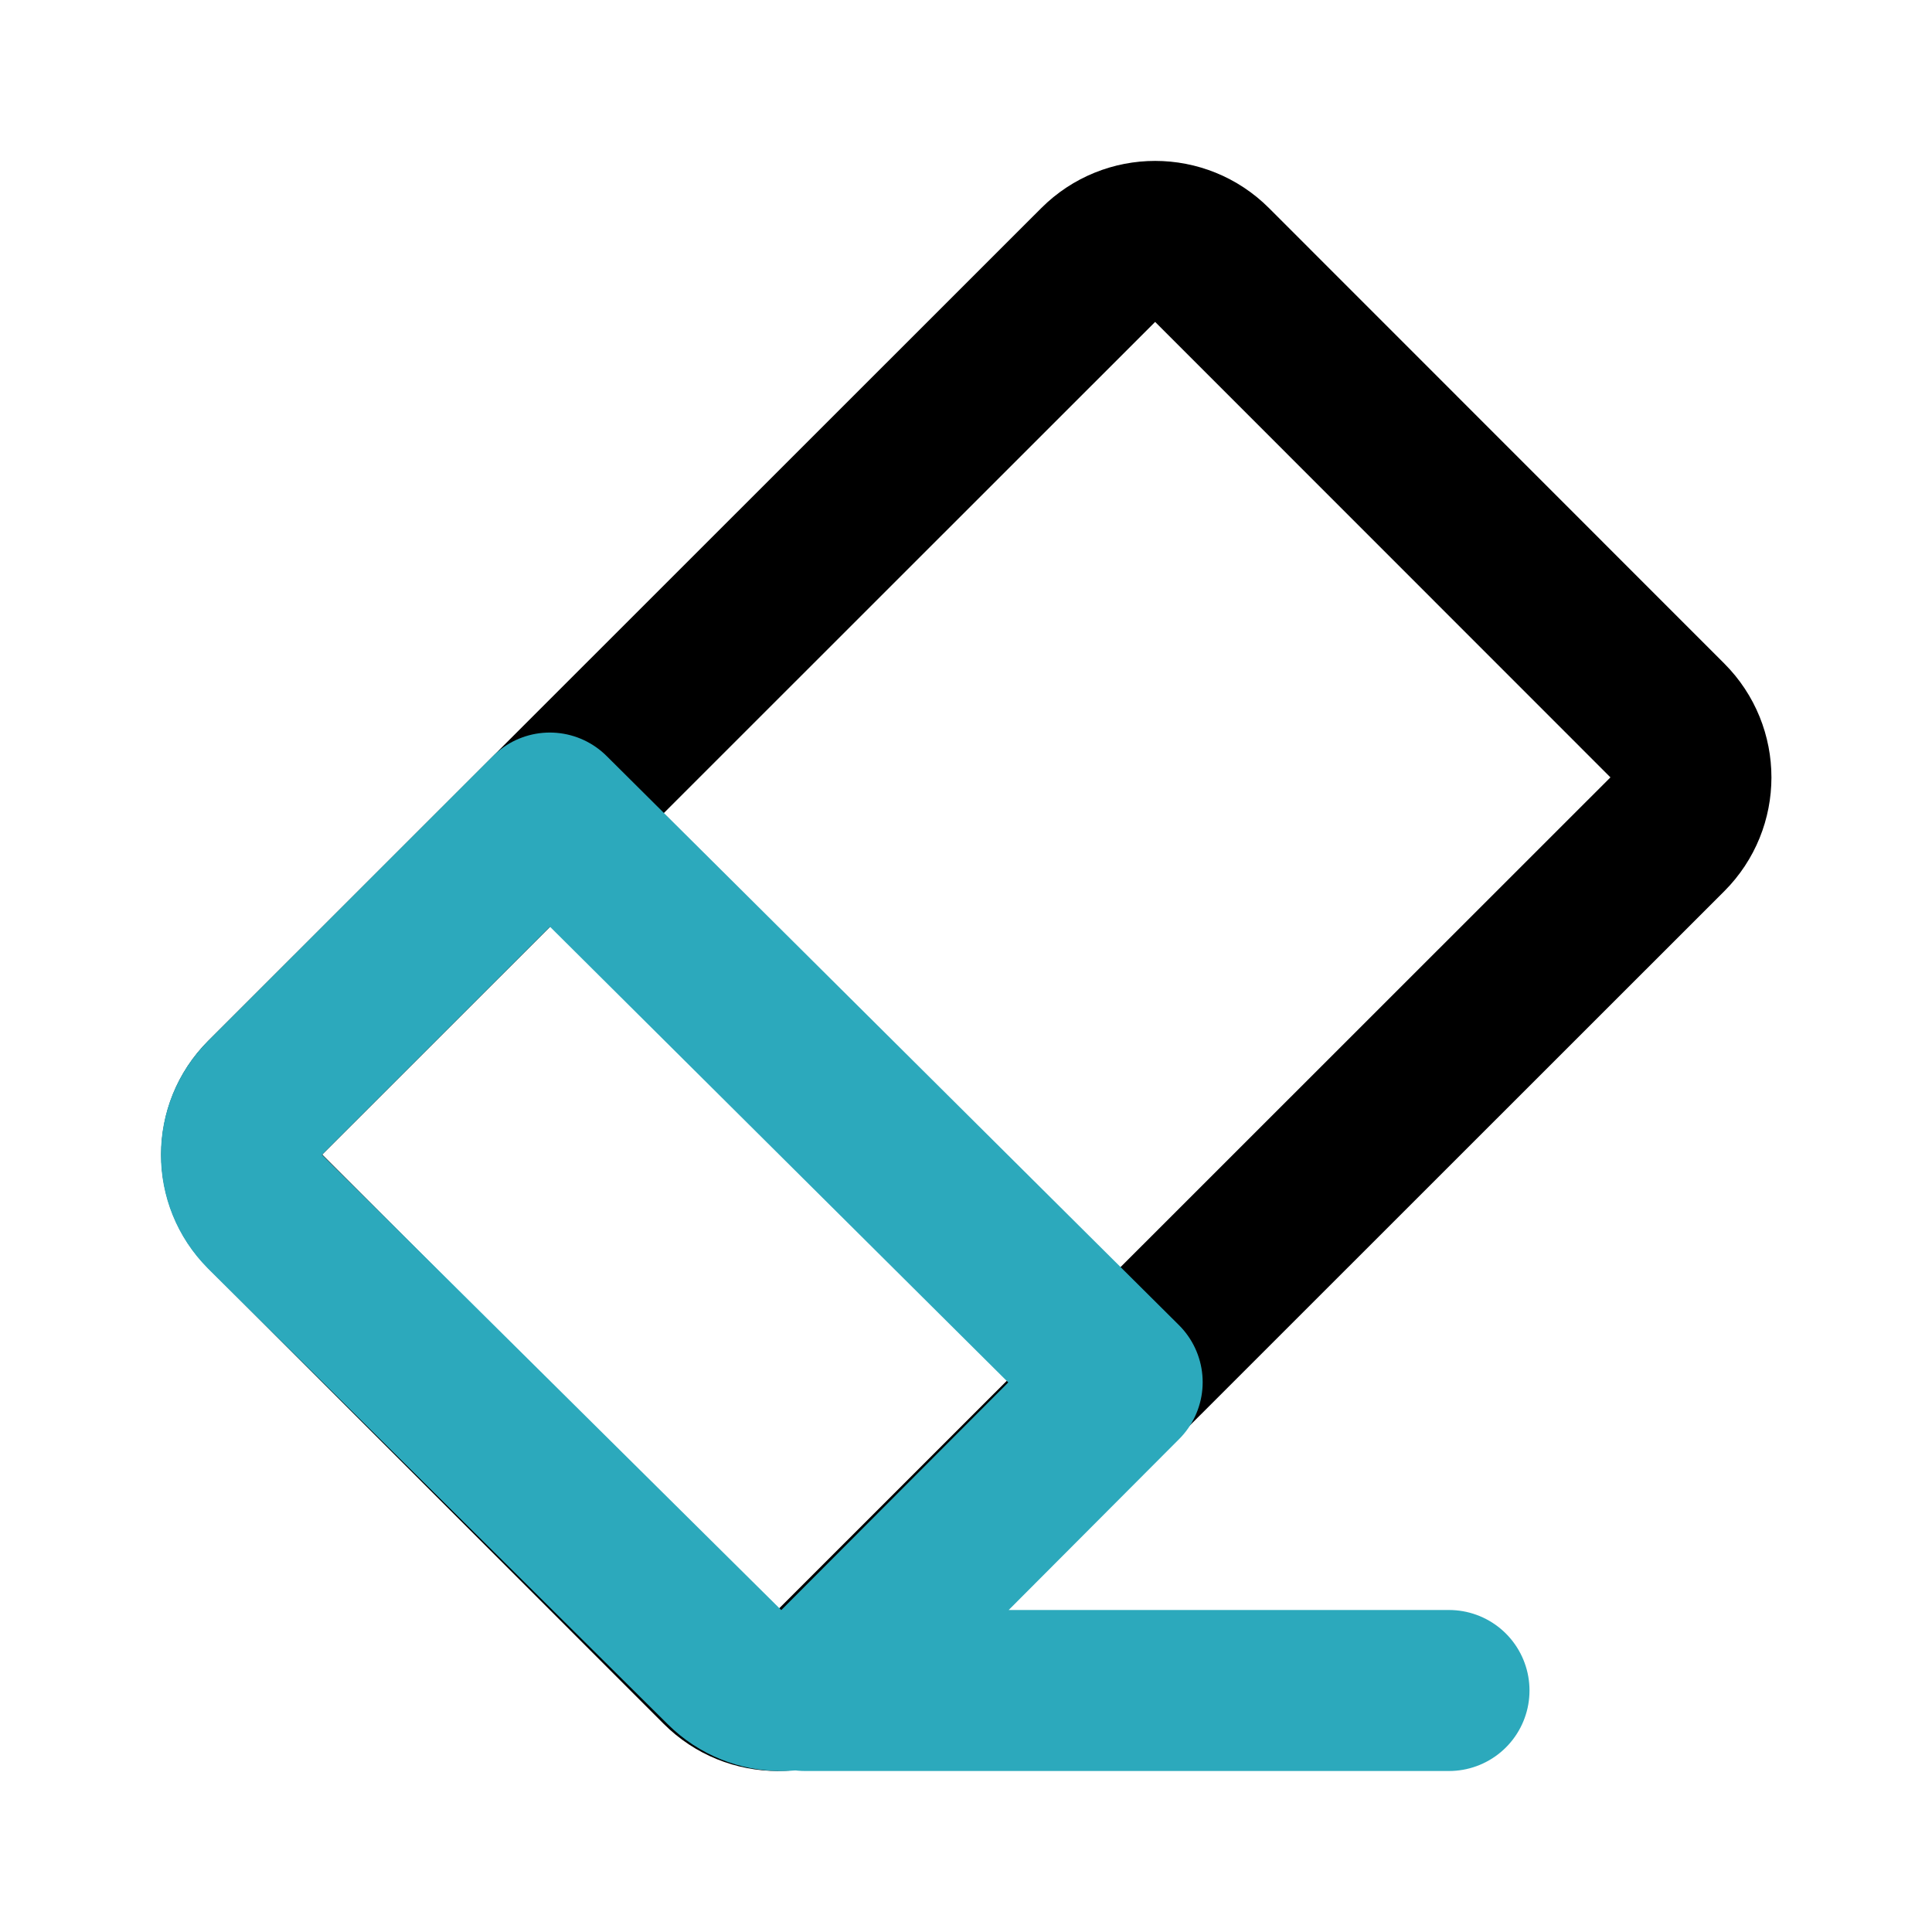
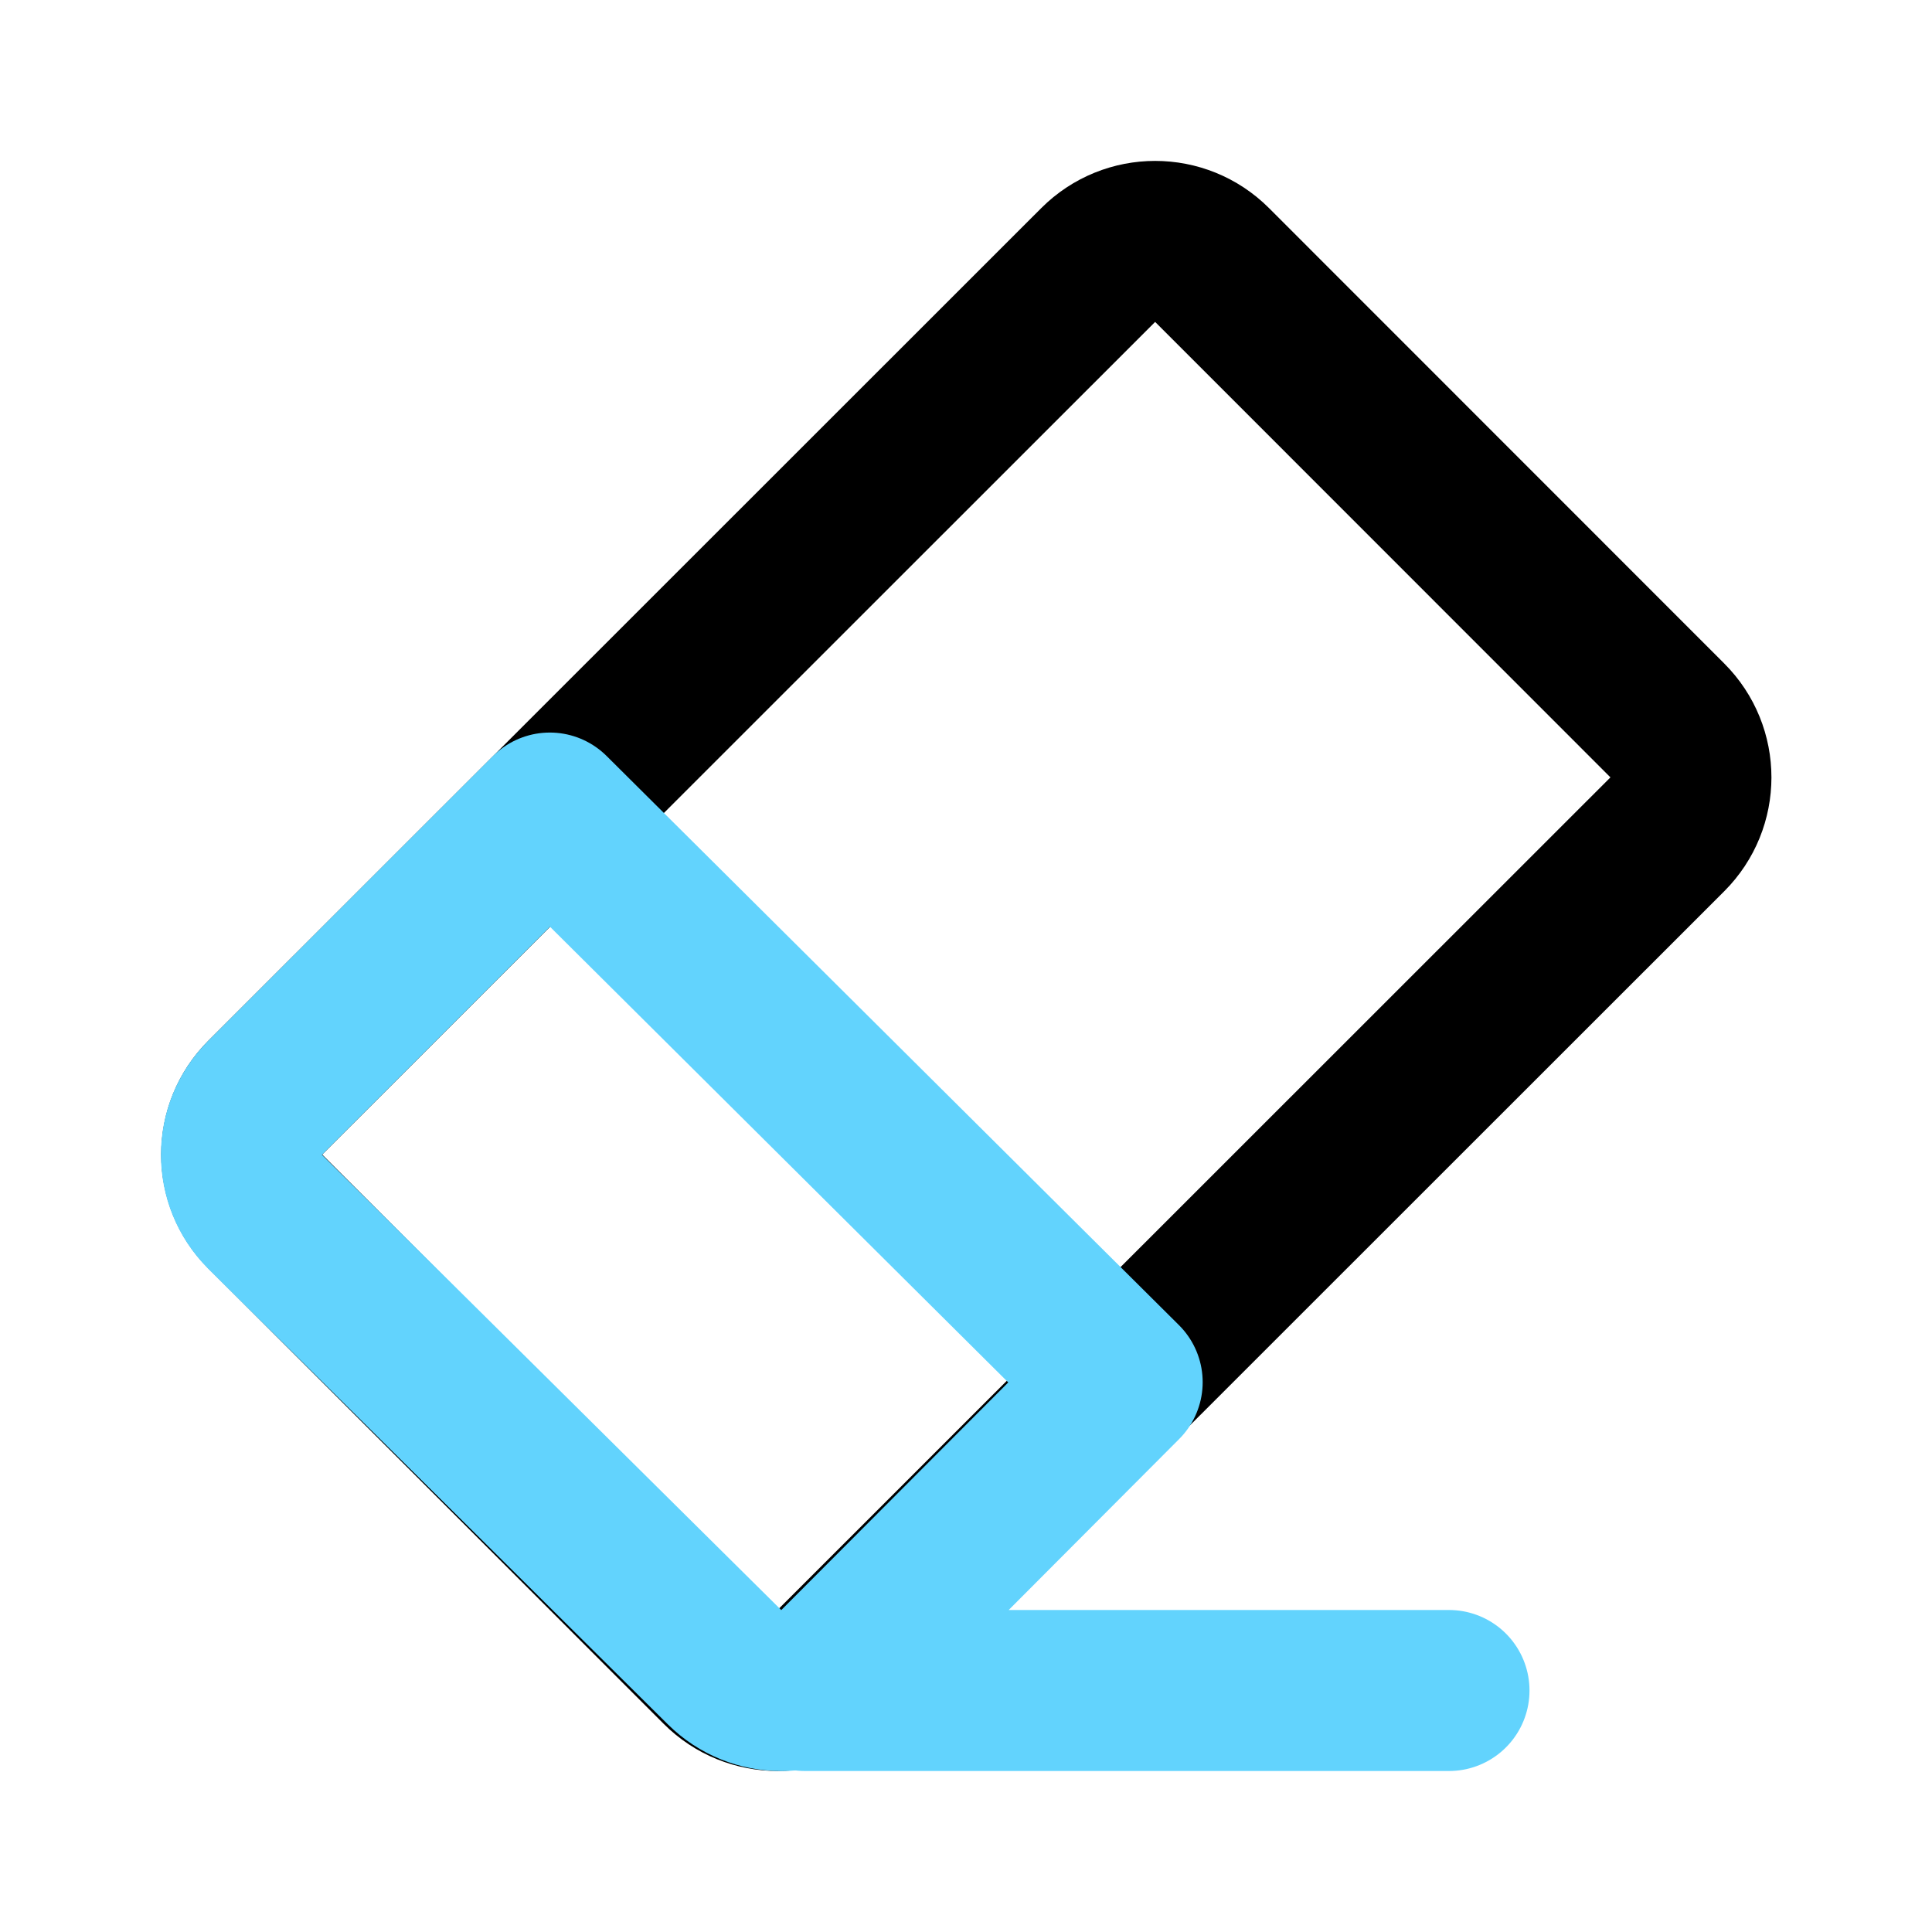
<svg xmlns="http://www.w3.org/2000/svg" fill="#000000" width="800px" height="800px" viewBox="0 0 24 24" id="eraser-3" data-name="Line Color" class="icon line-color">
  <rect id="primary" x="3.69" y="7" width="16.63" height="10" rx="1" transform="translate(-4.97 12) rotate(-44.99)" style="fill: none; stroke: rgb(0, 0, 0); stroke-linecap: round; stroke-linejoin: round; stroke-width: 2;" />
-   <path id="secondary" d="M3.29,15.05,9,20.71a1,1,0,0,0,1.41,0l3.53-3.54L6.83,10.1,3.29,13.64A1,1,0,0,0,3.29,15.05ZM10,21h8" style="fill: none; stroke: rgb(44, 169, 188); stroke-linecap: round; stroke-linejoin: round; stroke-width: 2;" />
+   <path id="secondary" d="M3.29,15.05,9,20.71a1,1,0,0,0,1.41,0l3.53-3.54L6.83,10.1,3.29,13.64A1,1,0,0,0,3.29,15.05ZM10,21h8" style="fill: none; stroke: #62D3FD; stroke-linecap: round; stroke-linejoin: round; stroke-width: 2;" />
</svg>
